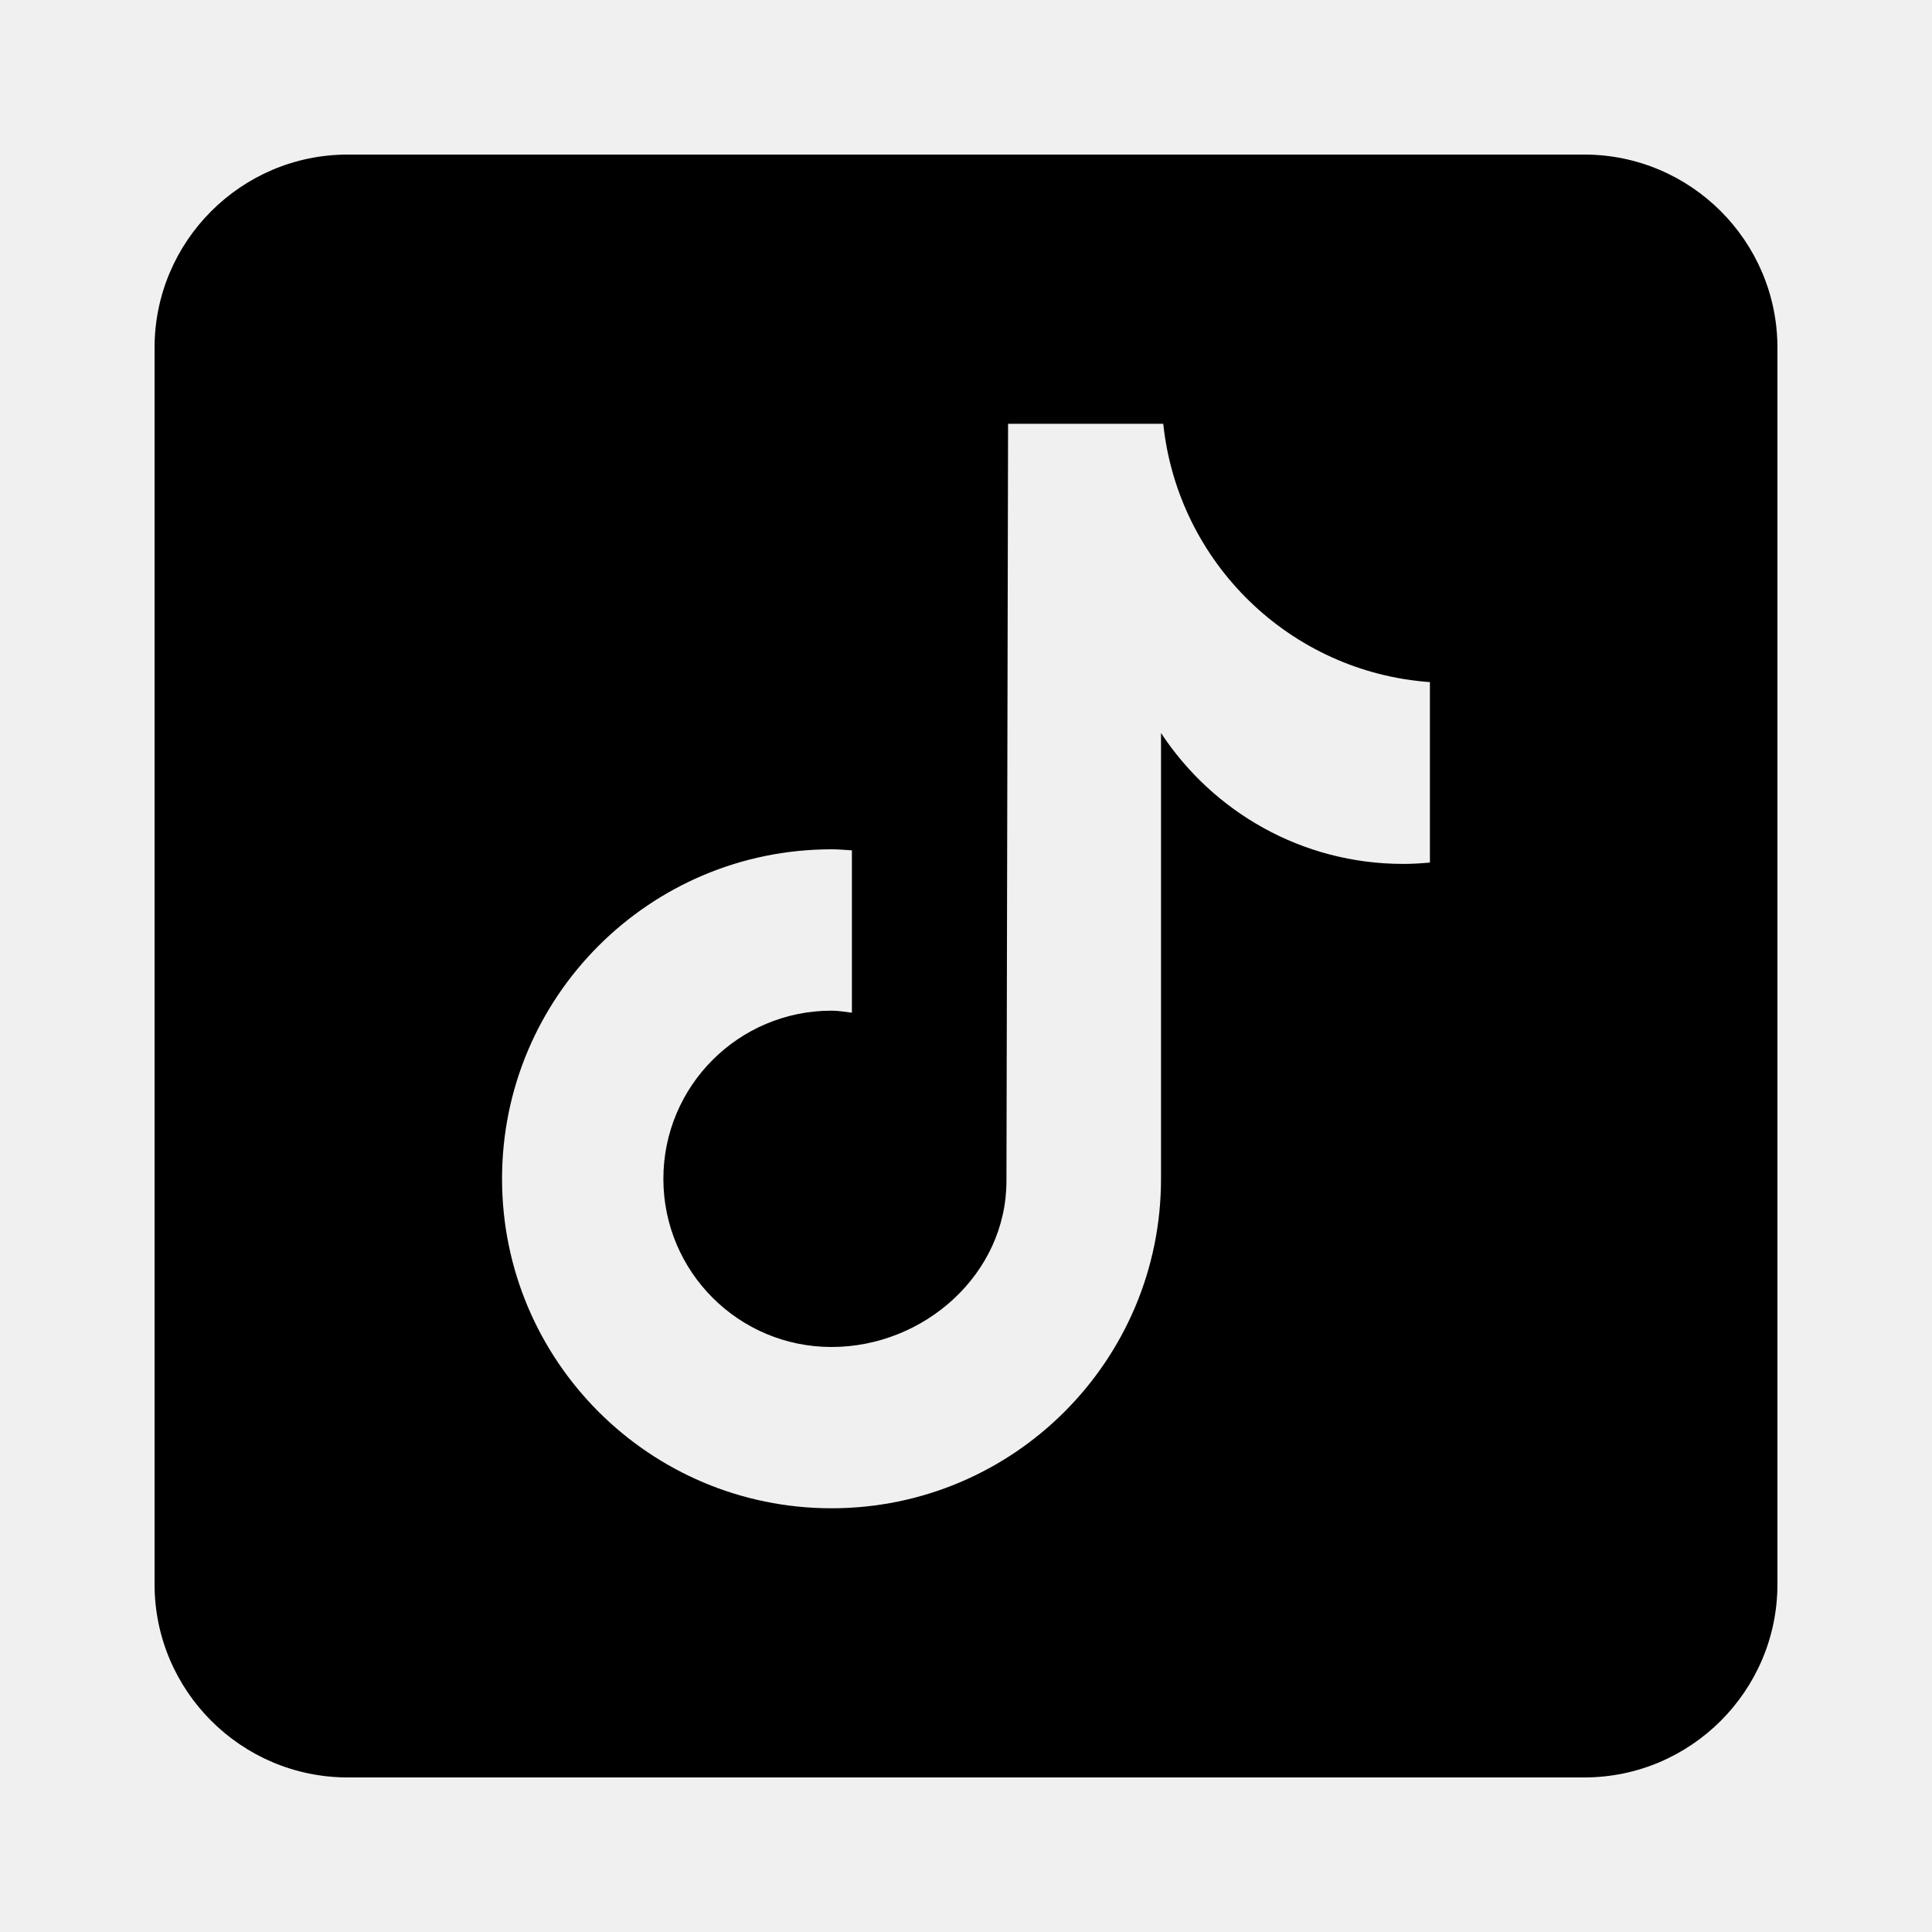
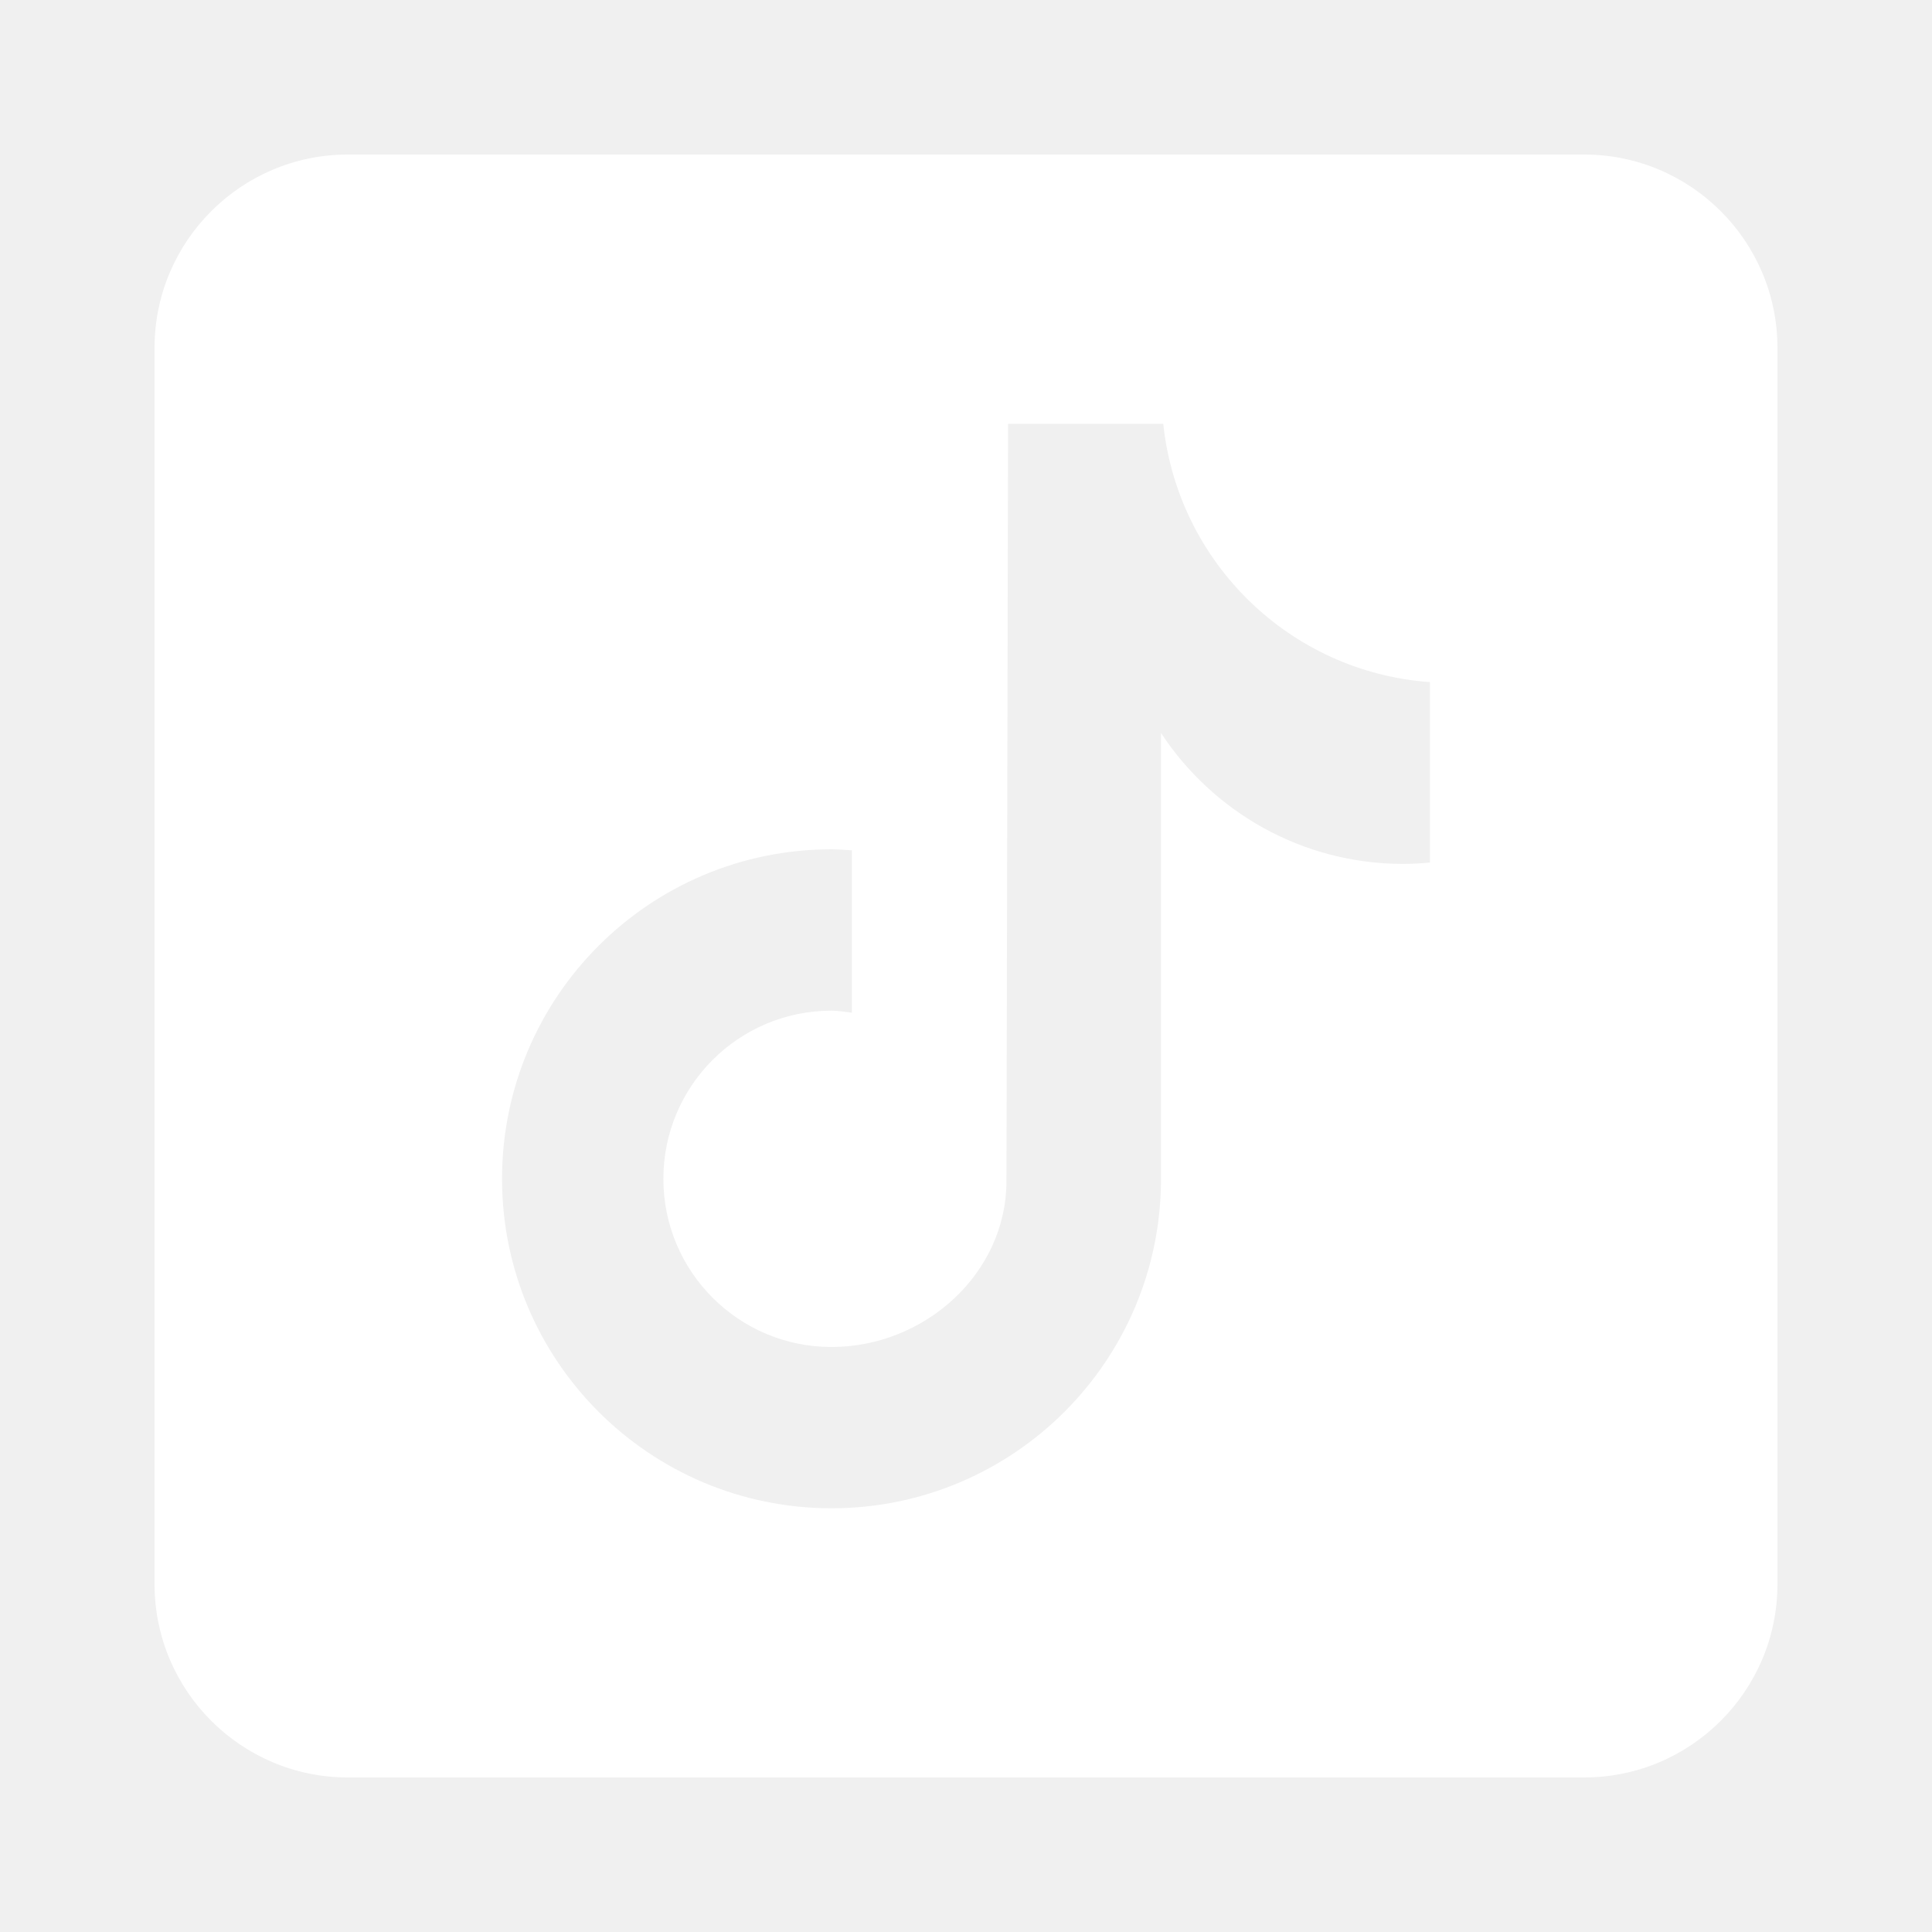
<svg xmlns="http://www.w3.org/2000/svg" viewBox="0 0 50 50" width="50px" height="50px" version="1.1" id="svg1">
  <defs id="defs1" />
-   <path d="M41,4H9C6.243,4,4,6.243,4,9v32c0,2.757,2.243,5,5,5h32c2.757,0,5-2.243,5-5V9C46,6.243,43.757,4,41,4z M37.006,22.323c-0.227,0.021-0.457,0.035-0.69,0.035c-2.623,0-4.928-1.349-6.269-3.388c0,5.349,0,11.435,0,11.537c0,4.709-3.818,8.527-8.527,8.527s-8.527-3.818-8.527-8.527s3.818-8.527,8.527-8.527c0.178,0,0.352,0.016,0.527,0.027v4.202c-0.175-0.021-0.347-0.053-0.527-0.053c-2.404,0-4.352,1.948-4.352,4.352s1.948,4.352,4.352,4.352s4.527-1.894,4.527-4.298c0-0.095,0.042-19.594,0.042-19.594h4.016c0.378,3.591,3.277,6.425,6.901,6.685V22.323z" id="path1" style="fill:#000000" />
+   <path d="M41,4H9C6.243,4,4,6.243,4,9v32c0,2.757,2.243,5,5,5h32c2.757,0,5-2.243,5-5V9C46,6.243,43.757,4,41,4z M37.006,22.323c-0.227,0.021-0.457,0.035-0.69,0.035c-2.623,0-4.928-1.349-6.269-3.388c0,5.349,0,11.435,0,11.537c0,4.709-3.818,8.527-8.527,8.527s-8.527-3.818-8.527-8.527s3.818-8.527,8.527-8.527c0.178,0,0.352,0.016,0.527,0.027v4.202c-0.175-0.021-0.347-0.053-0.527-0.053c-2.404,0-4.352,1.948-4.352,4.352s1.948,4.352,4.352,4.352s4.527-1.894,4.527-4.298c0-0.095,0.042-19.594,0.042-19.594h4.016c0.378,3.591,3.277,6.425,6.901,6.685V22.323z" id="path1" style="fill:#ffffff" />
</svg>
